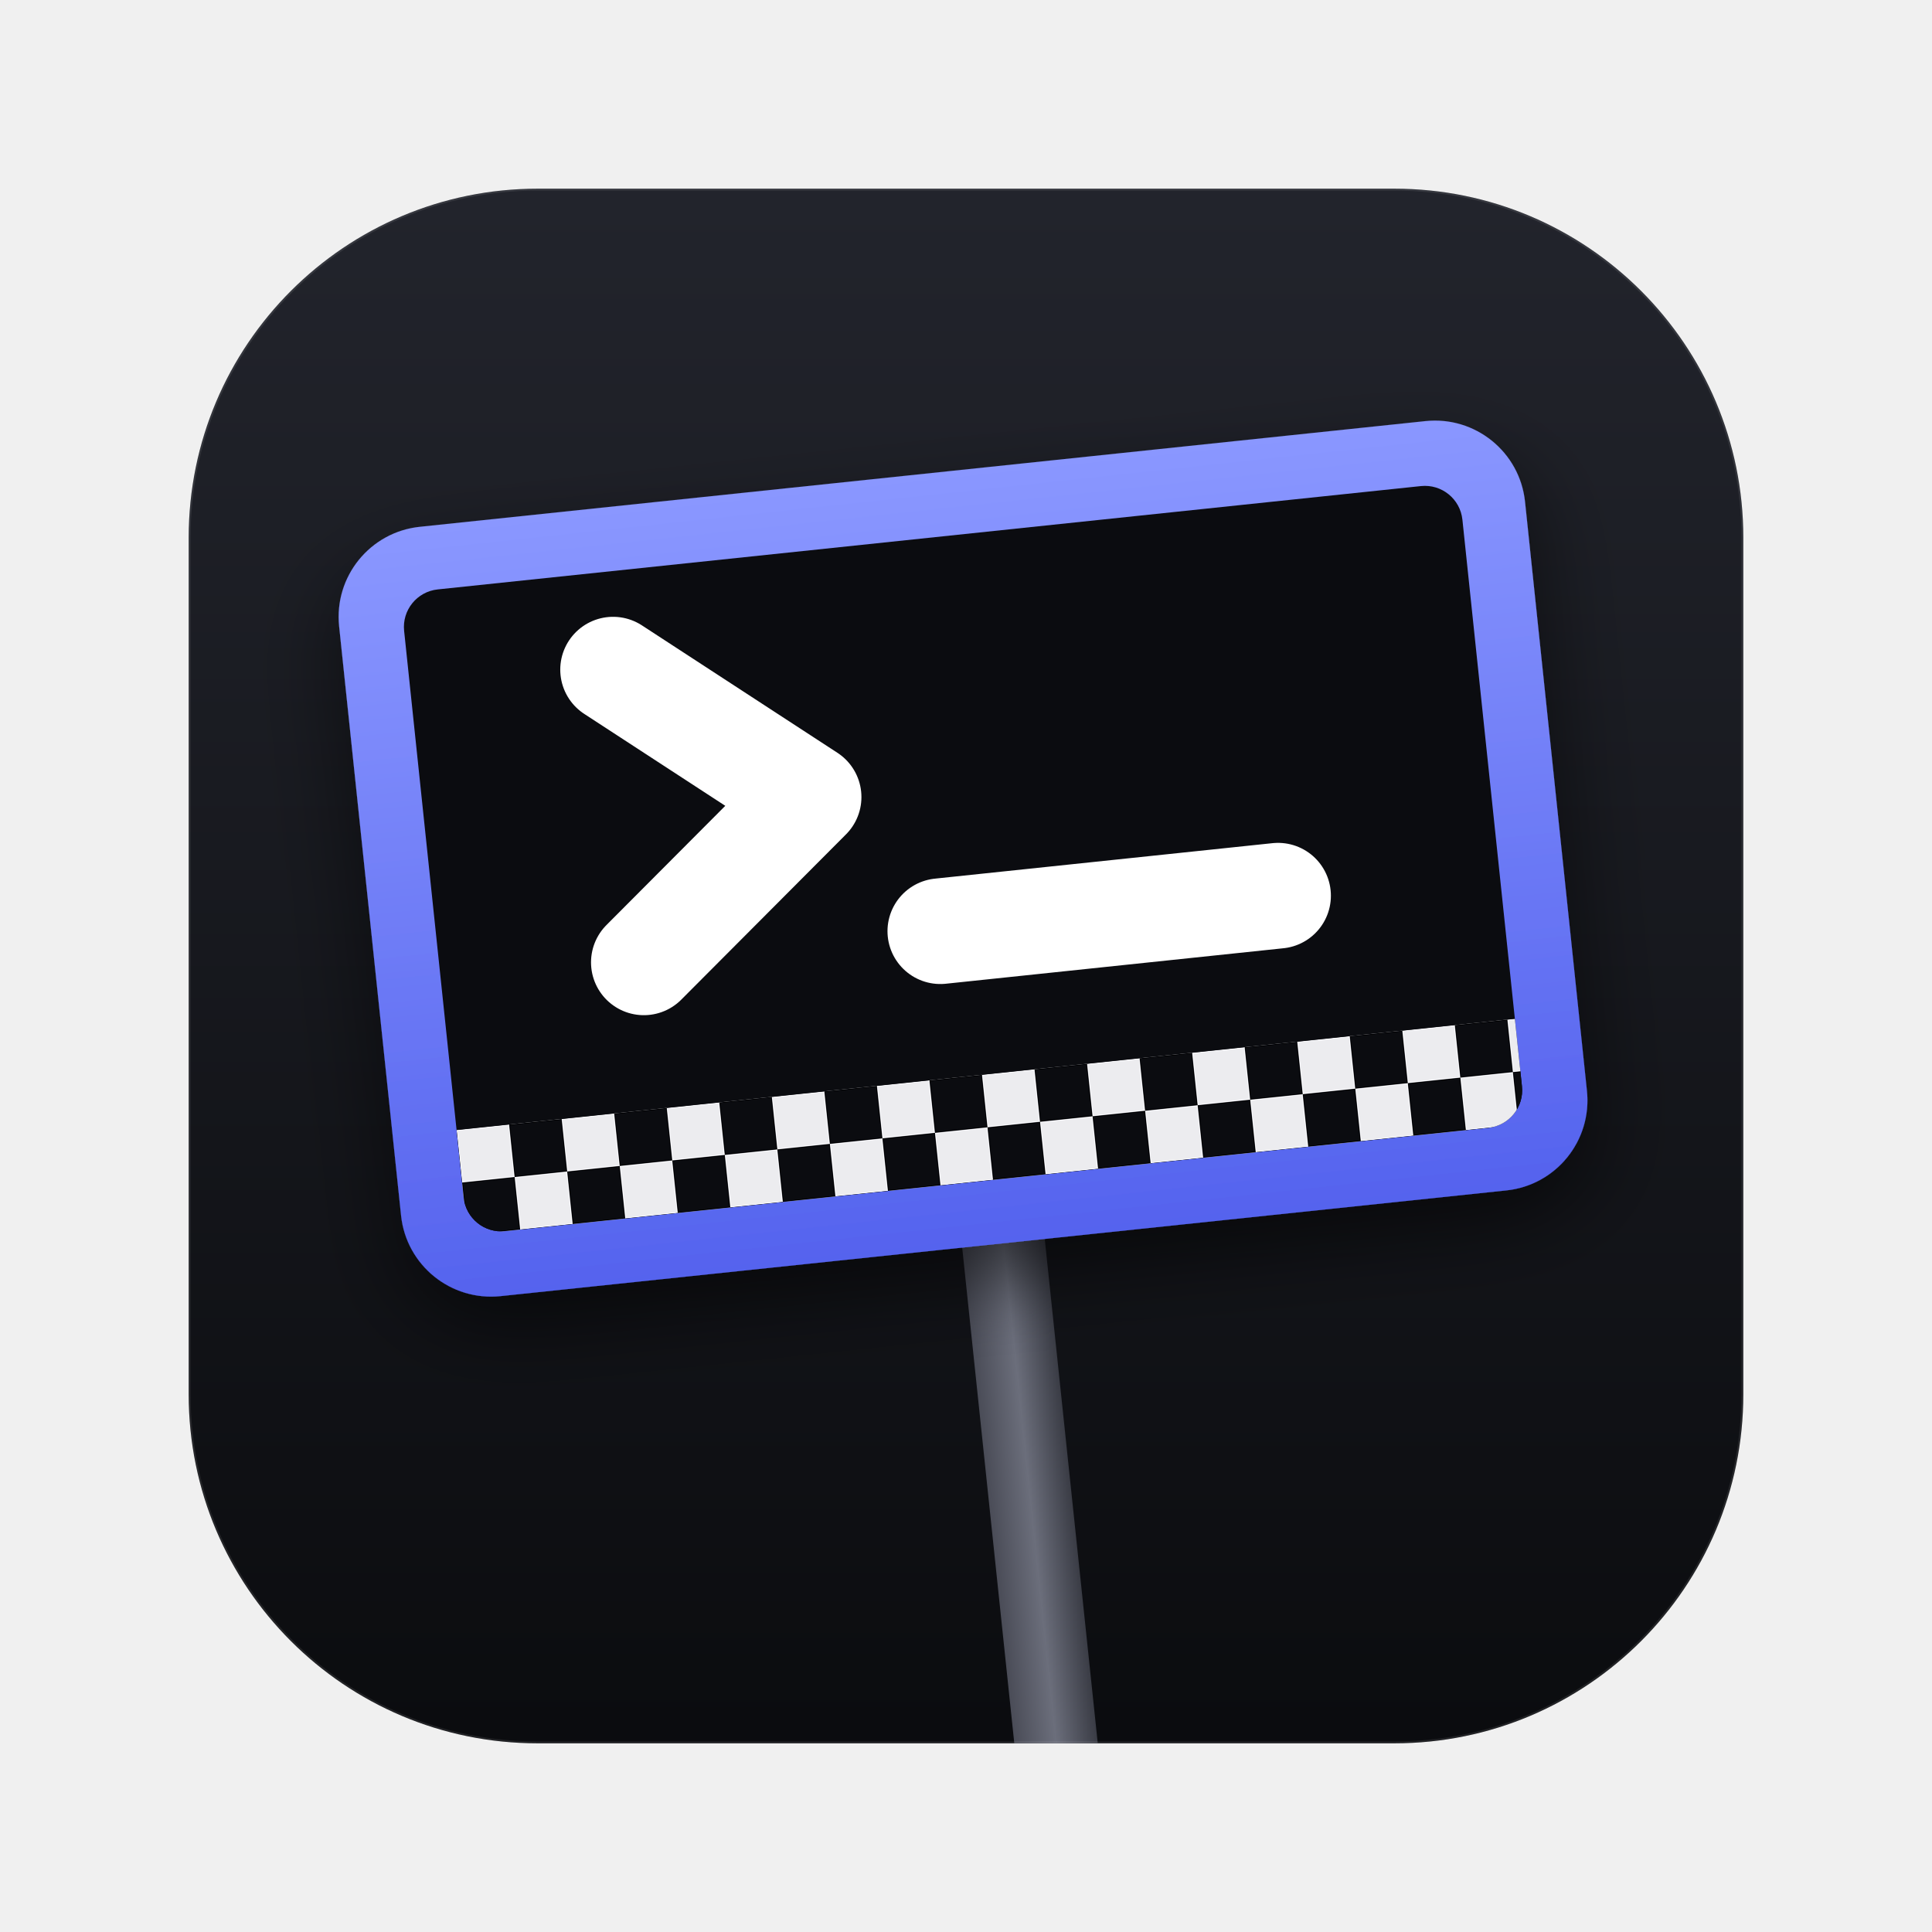
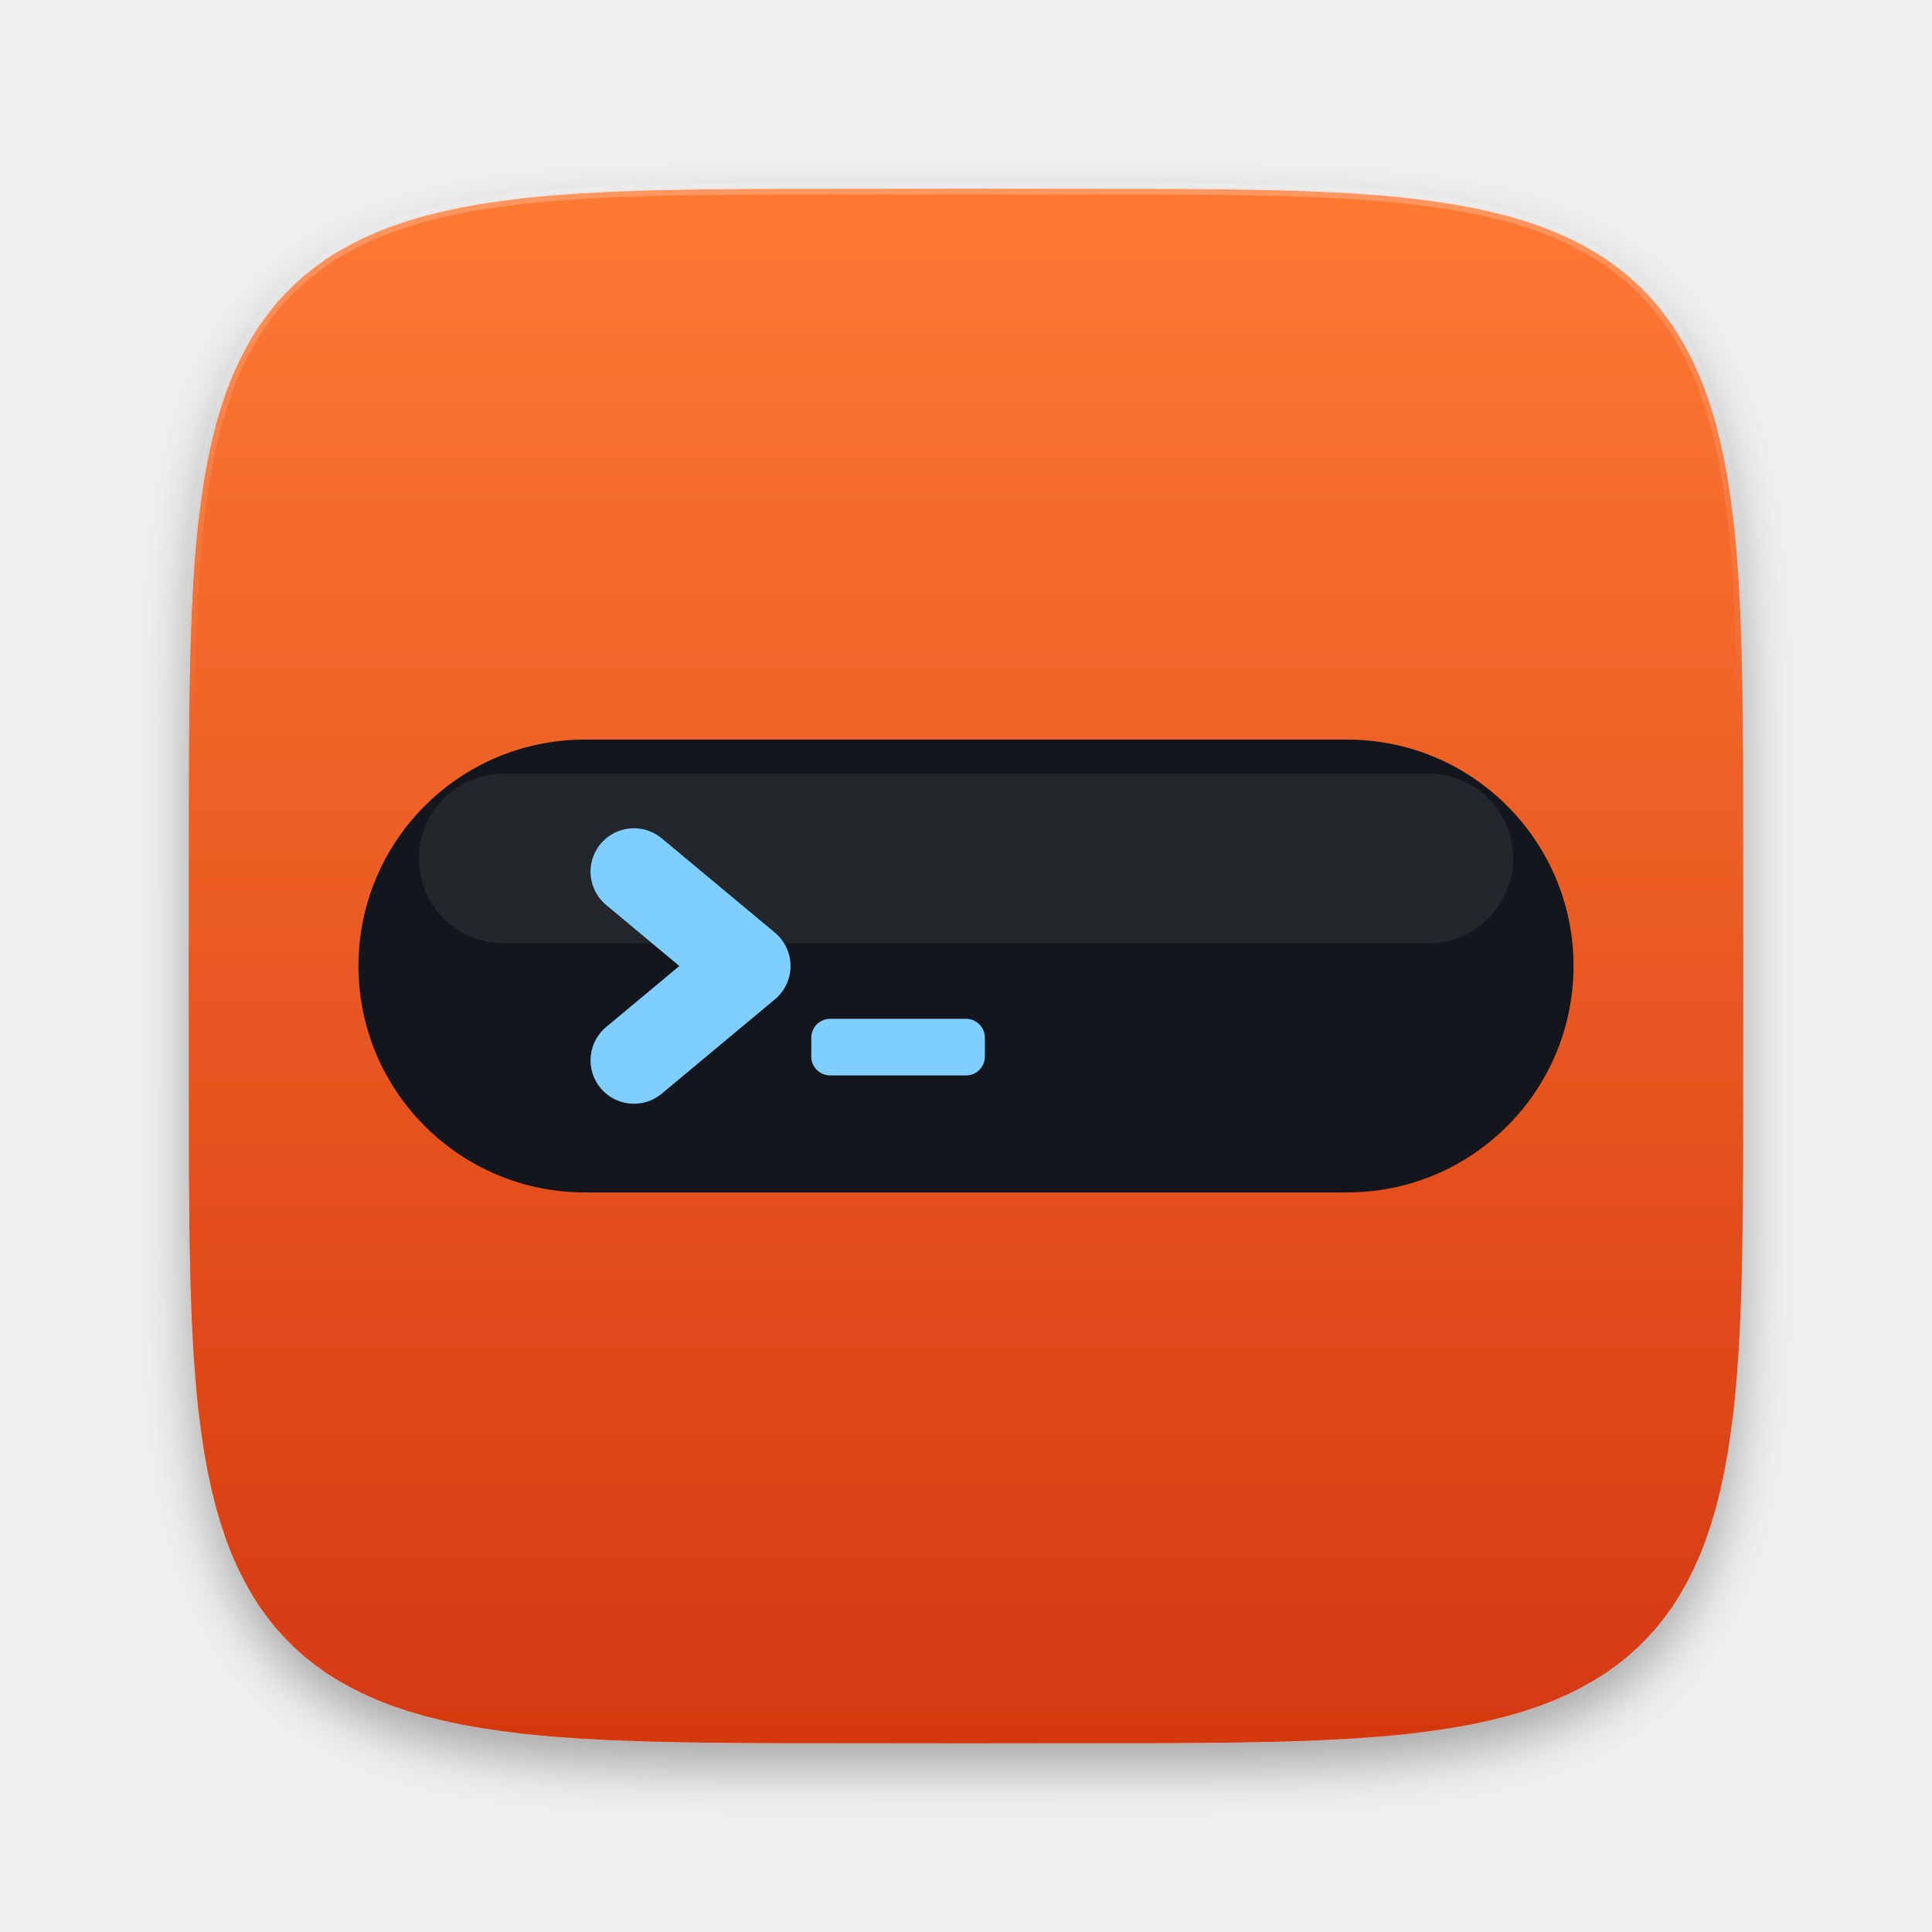
- <svg xmlns="http://www.w3.org/2000/svg" viewBox="0 0 1024 1024" width="1024" height="1024">
+ <svg xmlns="http://www.w3.org/2000/svg" xmlns:xlink="http://www.w3.org/1999/xlink" width="1024" height="1024" viewBox="0 0 1024 1024">
  <defs>
-     <linearGradient id="bg" x1="0" y1="0" x2="0" y2="1">
-       <stop offset="0" stop-color="#22242c" />
-       <stop offset="1" stop-color="#0b0c0f" />
+     <linearGradient id="gOrange" x1="0" y1="0" x2="0" y2="1">
+       <stop offset="0" stop-color="#fd7933" />
+       <stop offset="1" stop-color="#d63911" />
    </linearGradient>
-     <linearGradient id="frame" x1="0" y1="0" x2="0" y2="1">
-       <stop offset="0" stop-color="#8a97ff" />
-       <stop offset="1" stop-color="#5563ee" />
+     <linearGradient id="gHl" x1="0" y1="0" x2="0" y2="1">
+       <stop offset="0" stop-color="#fff" stop-opacity="0.22" />
+       <stop offset="0.35" stop-color="#fff" stop-opacity="0" />
    </linearGradient>
-     <linearGradient id="pole" x1="0" y1="0" x2="1" y2="0">
-       <stop offset="0" stop-color="#4a4c57" />
-       <stop offset="0.5" stop-color="#6b6e7b" />
-       <stop offset="1" stop-color="#3a3c45" />
-     </linearGradient>
-     <pattern id="check" x="0" y="0" width="56" height="56" patternUnits="userSpaceOnUse">
-       <rect width="56" height="56" fill="#0b0c10" />
-       <rect width="28" height="28" fill="#ececef" />
-       <rect x="28" y="28" width="28" height="28" fill="#ececef" />
-     </pattern>
-     <clipPath id="panel">
-       <rect x="230" y="284" width="564" height="342" rx="20" />
-     </clipPath>
-     <clipPath id="squircle">
-       <rect x="100" y="100" width="824" height="824" rx="185" />
-     </clipPath>
-     <filter id="shadow" x="-20%" y="-20%" width="140%" height="160%">
-       <feDropShadow dx="0" dy="18" stdDeviation="22" flood-color="#000" flood-opacity="0.55" />
+     <filter id="fShadow" x="-10%" y="-10%" width="120%" height="125%">
+       <feDropShadow dx="0" dy="12" stdDeviation="14" flood-color="#000" flood-opacity="0.32" />
    </filter>
+     <path id="sq" d="M924.0 512.0L923.9 619.7L923.6 654.0L923.1 679.0L922.4 699.2L921.5 716.5L920.4 731.8L919.1 745.5L917.5 758.1L915.8 769.6L913.9 780.2L911.7 790.2L909.4 799.5L906.8 808.2L904.0 816.5L901.0 824.2L897.7 831.6L894.2 838.5L890.5 845.1L886.6 851.3L882.3 857.2L877.9 862.8L873.1 868.1L868.1 873.1L862.8 877.9L857.2 882.3L851.3 886.6L845.1 890.5L838.5 894.2L831.6 897.7L824.2 901.0L816.5 904.0L808.2 906.8L799.5 909.4L790.2 911.7L780.2 913.9L769.6 915.8L758.1 917.5L745.5 919.1L731.8 920.4L716.5 921.5L699.2 922.4L679.0 923.1L654.0 923.6L619.7 923.9L512.0 924.0L404.3 923.9L370.0 923.6L345.0 923.1L324.8 922.4L307.5 921.5L292.2 920.4L278.5 919.1L265.9 917.5L254.4 915.8L243.8 913.9L233.8 911.7L224.5 909.4L215.8 906.8L207.5 904.0L199.8 901.0L192.4 897.7L185.5 894.2L178.9 890.5L172.7 886.6L166.8 882.3L161.2 877.9L155.9 873.1L150.9 868.1L146.1 862.8L141.7 857.2L137.4 851.3L133.5 845.1L129.8 838.5L126.3 831.6L123.0 824.2L120.0 816.5L117.2 808.2L114.6 799.5L112.3 790.2L110.1 780.2L108.2 769.6L106.5 758.1L104.9 745.5L103.6 731.8L102.5 716.5L101.6 699.2L100.9 679.0L100.4 654.0L100.1 619.7L100.0 512.0L100.1 404.3L100.4 370.0L100.9 345.0L101.6 324.8L102.5 307.5L103.6 292.2L104.9 278.5L106.5 265.9L108.2 254.4L110.1 243.8L112.3 233.8L114.6 224.5L117.2 215.8L120.0 207.5L123.0 199.8L126.3 192.4L129.8 185.5L133.5 178.9L137.4 172.7L141.7 166.8L146.1 161.2L150.9 155.9L155.9 150.9L161.2 146.1L166.8 141.7L172.7 137.4L178.9 133.5L185.5 129.8L192.4 126.3L199.8 123.0L207.5 120.0L215.8 117.2L224.5 114.6L233.8 112.3L243.8 110.1L254.4 108.2L265.9 106.5L278.5 104.9L292.2 103.6L307.5 102.5L324.8 101.6L345.0 100.9L370.0 100.4L404.3 100.1L512.0 100.0L619.7 100.1L654.0 100.4L679.0 100.9L699.2 101.6L716.5 102.5L731.8 103.6L745.5 104.9L758.1 106.5L769.6 108.2L780.2 110.1L790.2 112.3L799.5 114.6L808.2 117.2L816.5 120.0L824.2 123.0L831.6 126.3L838.5 129.8L845.1 133.5L851.3 137.4L857.2 141.7L862.8 146.1L868.1 150.9L873.1 155.9L877.9 161.2L882.3 166.8L886.6 172.7L890.5 178.9L894.2 185.5L897.7 192.4L901.0 199.8L904.0 207.5L906.8 215.8L909.4 224.5L911.7 233.8L913.9 243.8L915.8 254.4L917.5 265.9L919.1 278.5L920.4 292.2L921.5 307.5L922.4 324.8L923.1 345.0L923.6 370.0L923.9 404.3Z" />
  </defs>
-   <rect x="100" y="100" width="824" height="824" rx="185" fill="url(#bg)" />
-   <g clip-path="url(#squircle)">
-     <g transform="rotate(-6 512 470)">
-       <rect x="490" y="600" width="44" height="420" fill="url(#pole)" />
-       <g filter="url(#shadow)">
-         <rect x="196" y="250" width="632" height="410" rx="48" fill="url(#frame)" />
-       </g>
-       <rect x="230" y="284" width="564" height="342" rx="20" fill="#0b0c10" />
-       <g clip-path="url(#panel)">
-         <g transform="translate(230 570)">
-           <rect width="564" height="56" fill="url(#check)" />
-         </g>
-       </g>
-       <path d="M338 336 L434 414 L338 492" fill="none" stroke="#ffffff" stroke-width="56" stroke-linecap="round" stroke-linejoin="round" />
-       <path d="M496 492 H676" fill="none" stroke="#ffffff" stroke-width="56" stroke-linecap="round" />
-     </g>
-   </g>
-   <rect x="100.5" y="100.5" width="823" height="823" rx="184.5" fill="none" stroke="#ffffff" stroke-opacity="0.09" />
+   <use href="#sq" xlink:href="#sq" fill="url(#gOrange)" filter="url(#fShadow)" />
+   <use href="#sq" xlink:href="#sq" fill="none" stroke="url(#gHl)" stroke-width="6" />
+   <rect x="190" y="392" width="644" height="240" rx="120" fill="#13161c" />
+   <rect x="222" y="410" width="580" height="90" rx="45" fill="#fff" opacity="0.07" />
+   <path d="M336 462L396 512L336 562" fill="none" stroke="#7eceff" stroke-width="46" stroke-linecap="round" stroke-linejoin="round" />
+   <rect x="430" y="540" width="92" height="30" rx="10" fill="#7eceff" />
</svg>
